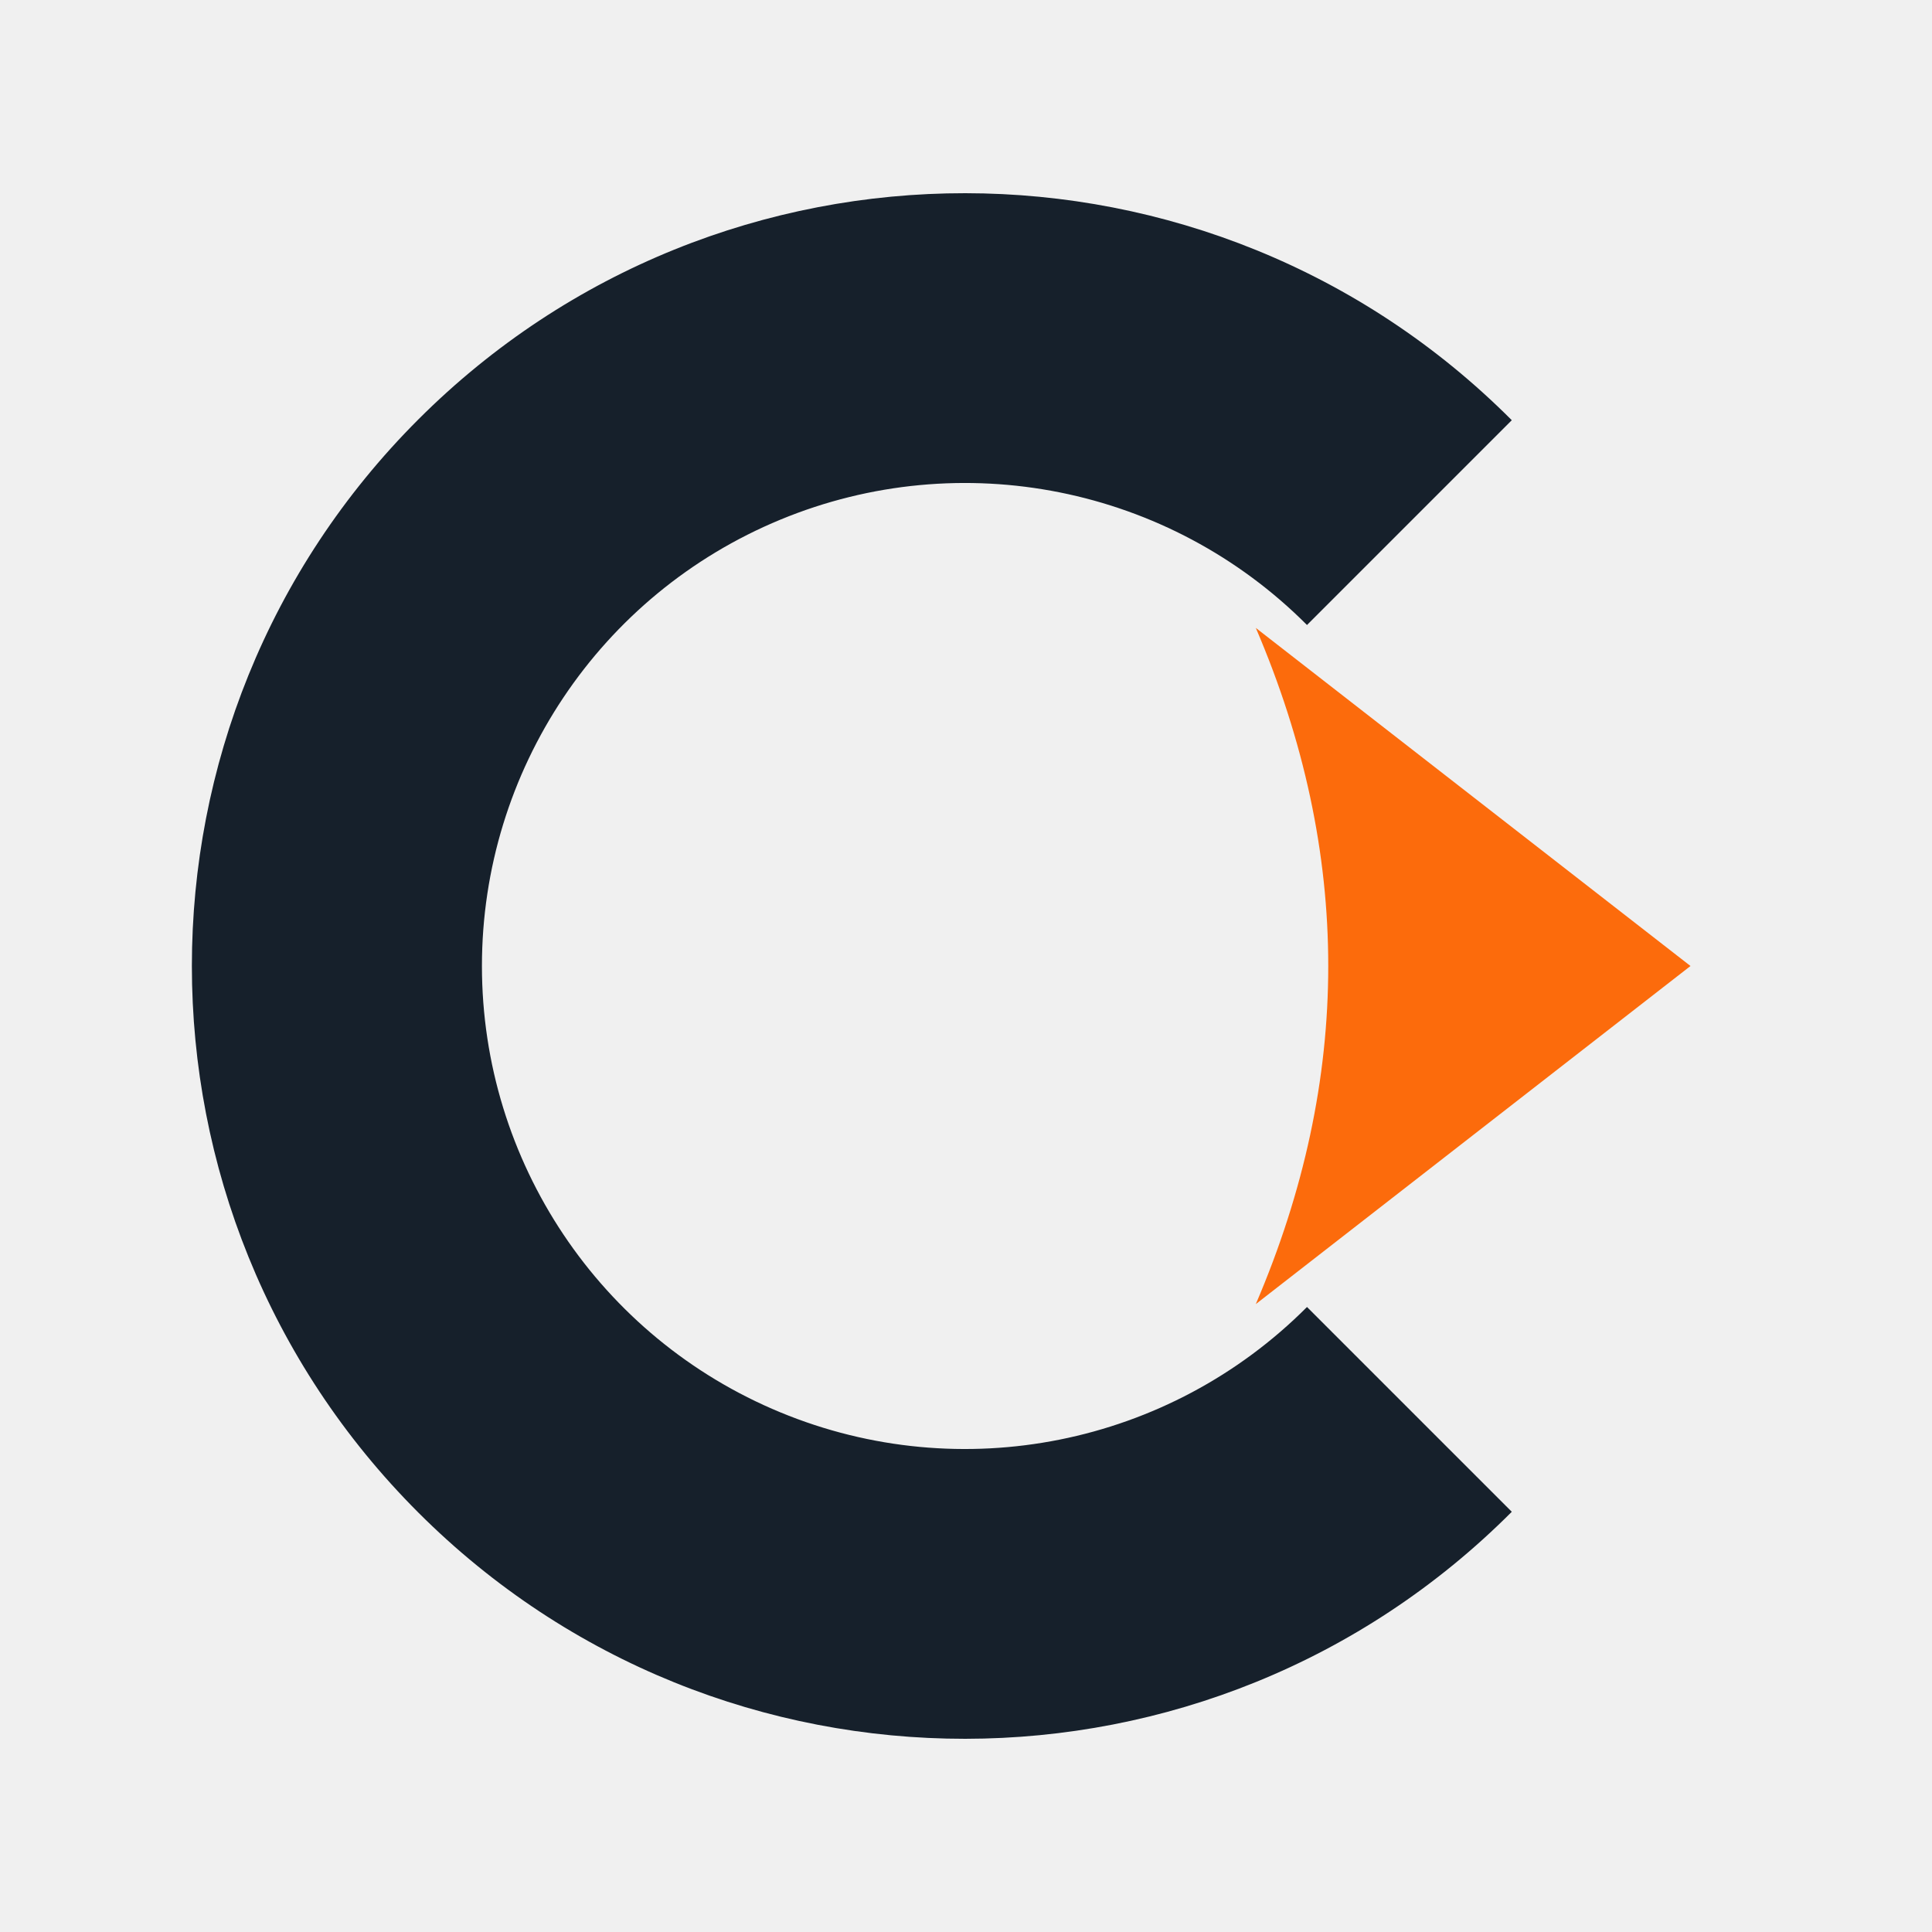
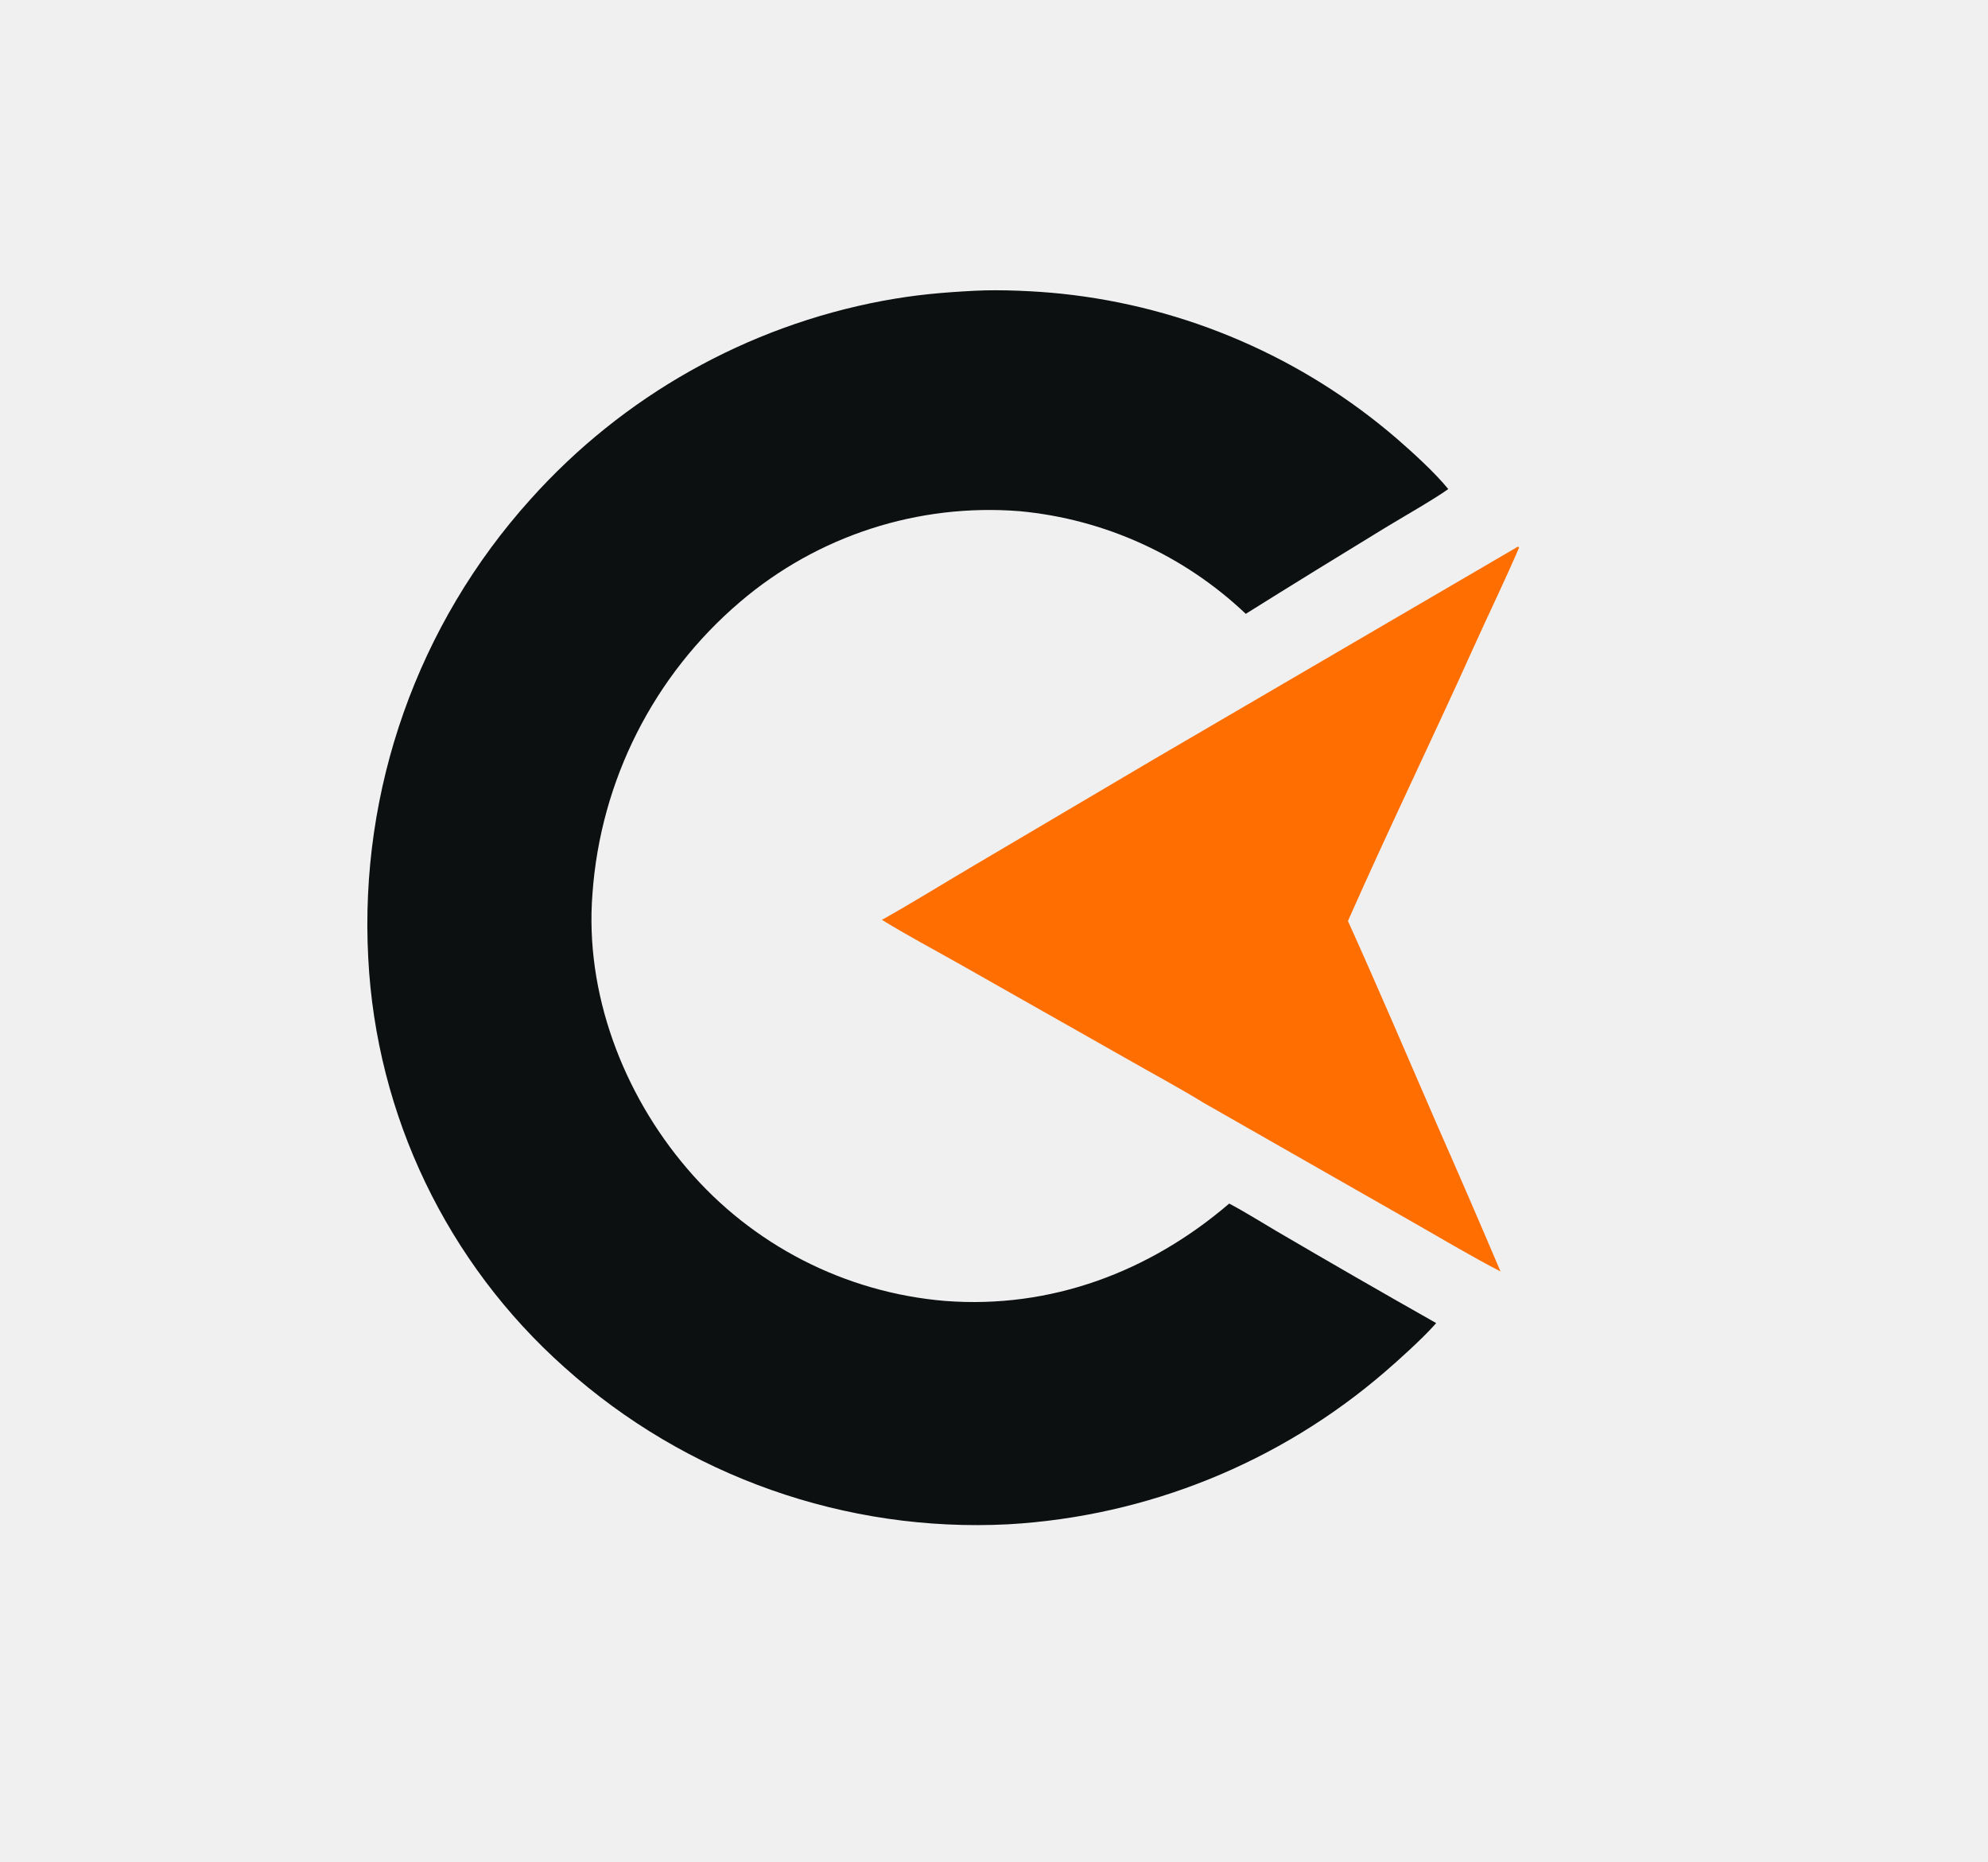
- <svg xmlns="http://www.w3.org/2000/svg" viewBox="0 0 200 200" aria-label="Corevexal" role="img">
+ <svg xmlns="http://www.w3.org/2000/svg" version="1.1" viewBox="0 0 2048 1917" role="img" aria-label="Corevexal">
  <style>
-     .c { fill: #16202b; }
-     @media (prefers-color-scheme: dark) { .c { fill: #ffffff; } }
+     .body { fill: rgb(13,16,17); }
+     @media (prefers-color-scheme: dark) { .body { fill: rgb(254,254,254); } }
  </style>
-   <path class="c" d="M 156.5 43.5 A 80 80 0 1 0 156.5 156.5 L 135.3 135.3 A 50 50 0 1 1 135.3 64.7 Z" />
-   <path d="M 130 65 L 175 100 L 130 135 Q 145 100 130 65 Z" fill="#fc6b0c" />
+   <path class="body" d="M 1004.64 299.434 C 1031.19 298.1 1067.13 299.73 1093.59 302.524 C 1221.53 315.971 1342.3 368.259 1439.65 452.362 C 1455.82 466.411 1478.38 486.921 1491.98 503.719 C 1476.7 514.668 1443.49 533.459 1425.88 544.26 C 1378.2 573.302 1330.7 602.622 1283.37 632.217 C 1219.84 571.907 1137.9 534.681 1050.69 526.511 C 945.971 518.113 842.219 551.743 762.34 619.974 C 673.415 695.659 618.646 803.914 610.35 920.393 C 602.264 1022.36 641.719 1126.2 707.674 1203.34 C 774.832 1282.22 870.48 1331.31 973.722 1339.9 C 1082.62 1348.21 1184.08 1310.09 1266.29 1239.61 C 1281.47 1247.54 1299.84 1259.05 1314.88 1267.89 C 1369.51 1299.91 1424.38 1331.51 1479.5 1362.68 C 1478.75 1363.58 1477.97 1364.46 1477.19 1365.33 C 1464.37 1379.57 1440.77 1400.87 1426.34 1413.28 C 1317.85 1506.69 1181.61 1561.75 1038.68 1569.94 C 871.023 1578.55 706.765 1520.51 581.734 1408.48 C 460.504 1300.66 387.6 1148.71 379.359 986.684 C 370.081 813.168 430.286 643.101 546.668 514.069 C 641.817 407.866 769.378 336.061 909.533 309.811 C 943.426 303.531 970.609 301.201 1004.64 299.434 z" />
+   <path fill="rgb(254,110,1)" d="M 1563.9 562.895 L 1564.88 564.101 C 1550.38 597.943 1533.36 632.851 1518.18 666.536 C 1475.8 760.625 1430.31 854.248 1388.62 948.573 C 1419.58 1017.09 1449.64 1087.53 1479.57 1156.54 C 1502 1207.38 1524.08 1258.39 1545.81 1309.54 C 1515.09 1293.7 1481.84 1273.73 1451.49 1256.5 L 1240.11 1135.91 C 1216.1 1121.14 1186.15 1104.98 1161.32 1090.8 L 988.642 992.973 C 962.996 978.488 933.365 962.709 908.551 947.375 C 938.512 930.659 970.387 910.845 1000.25 893.246 L 1189.48 781.546 L 1563.9 562.895 z" />
</svg>
